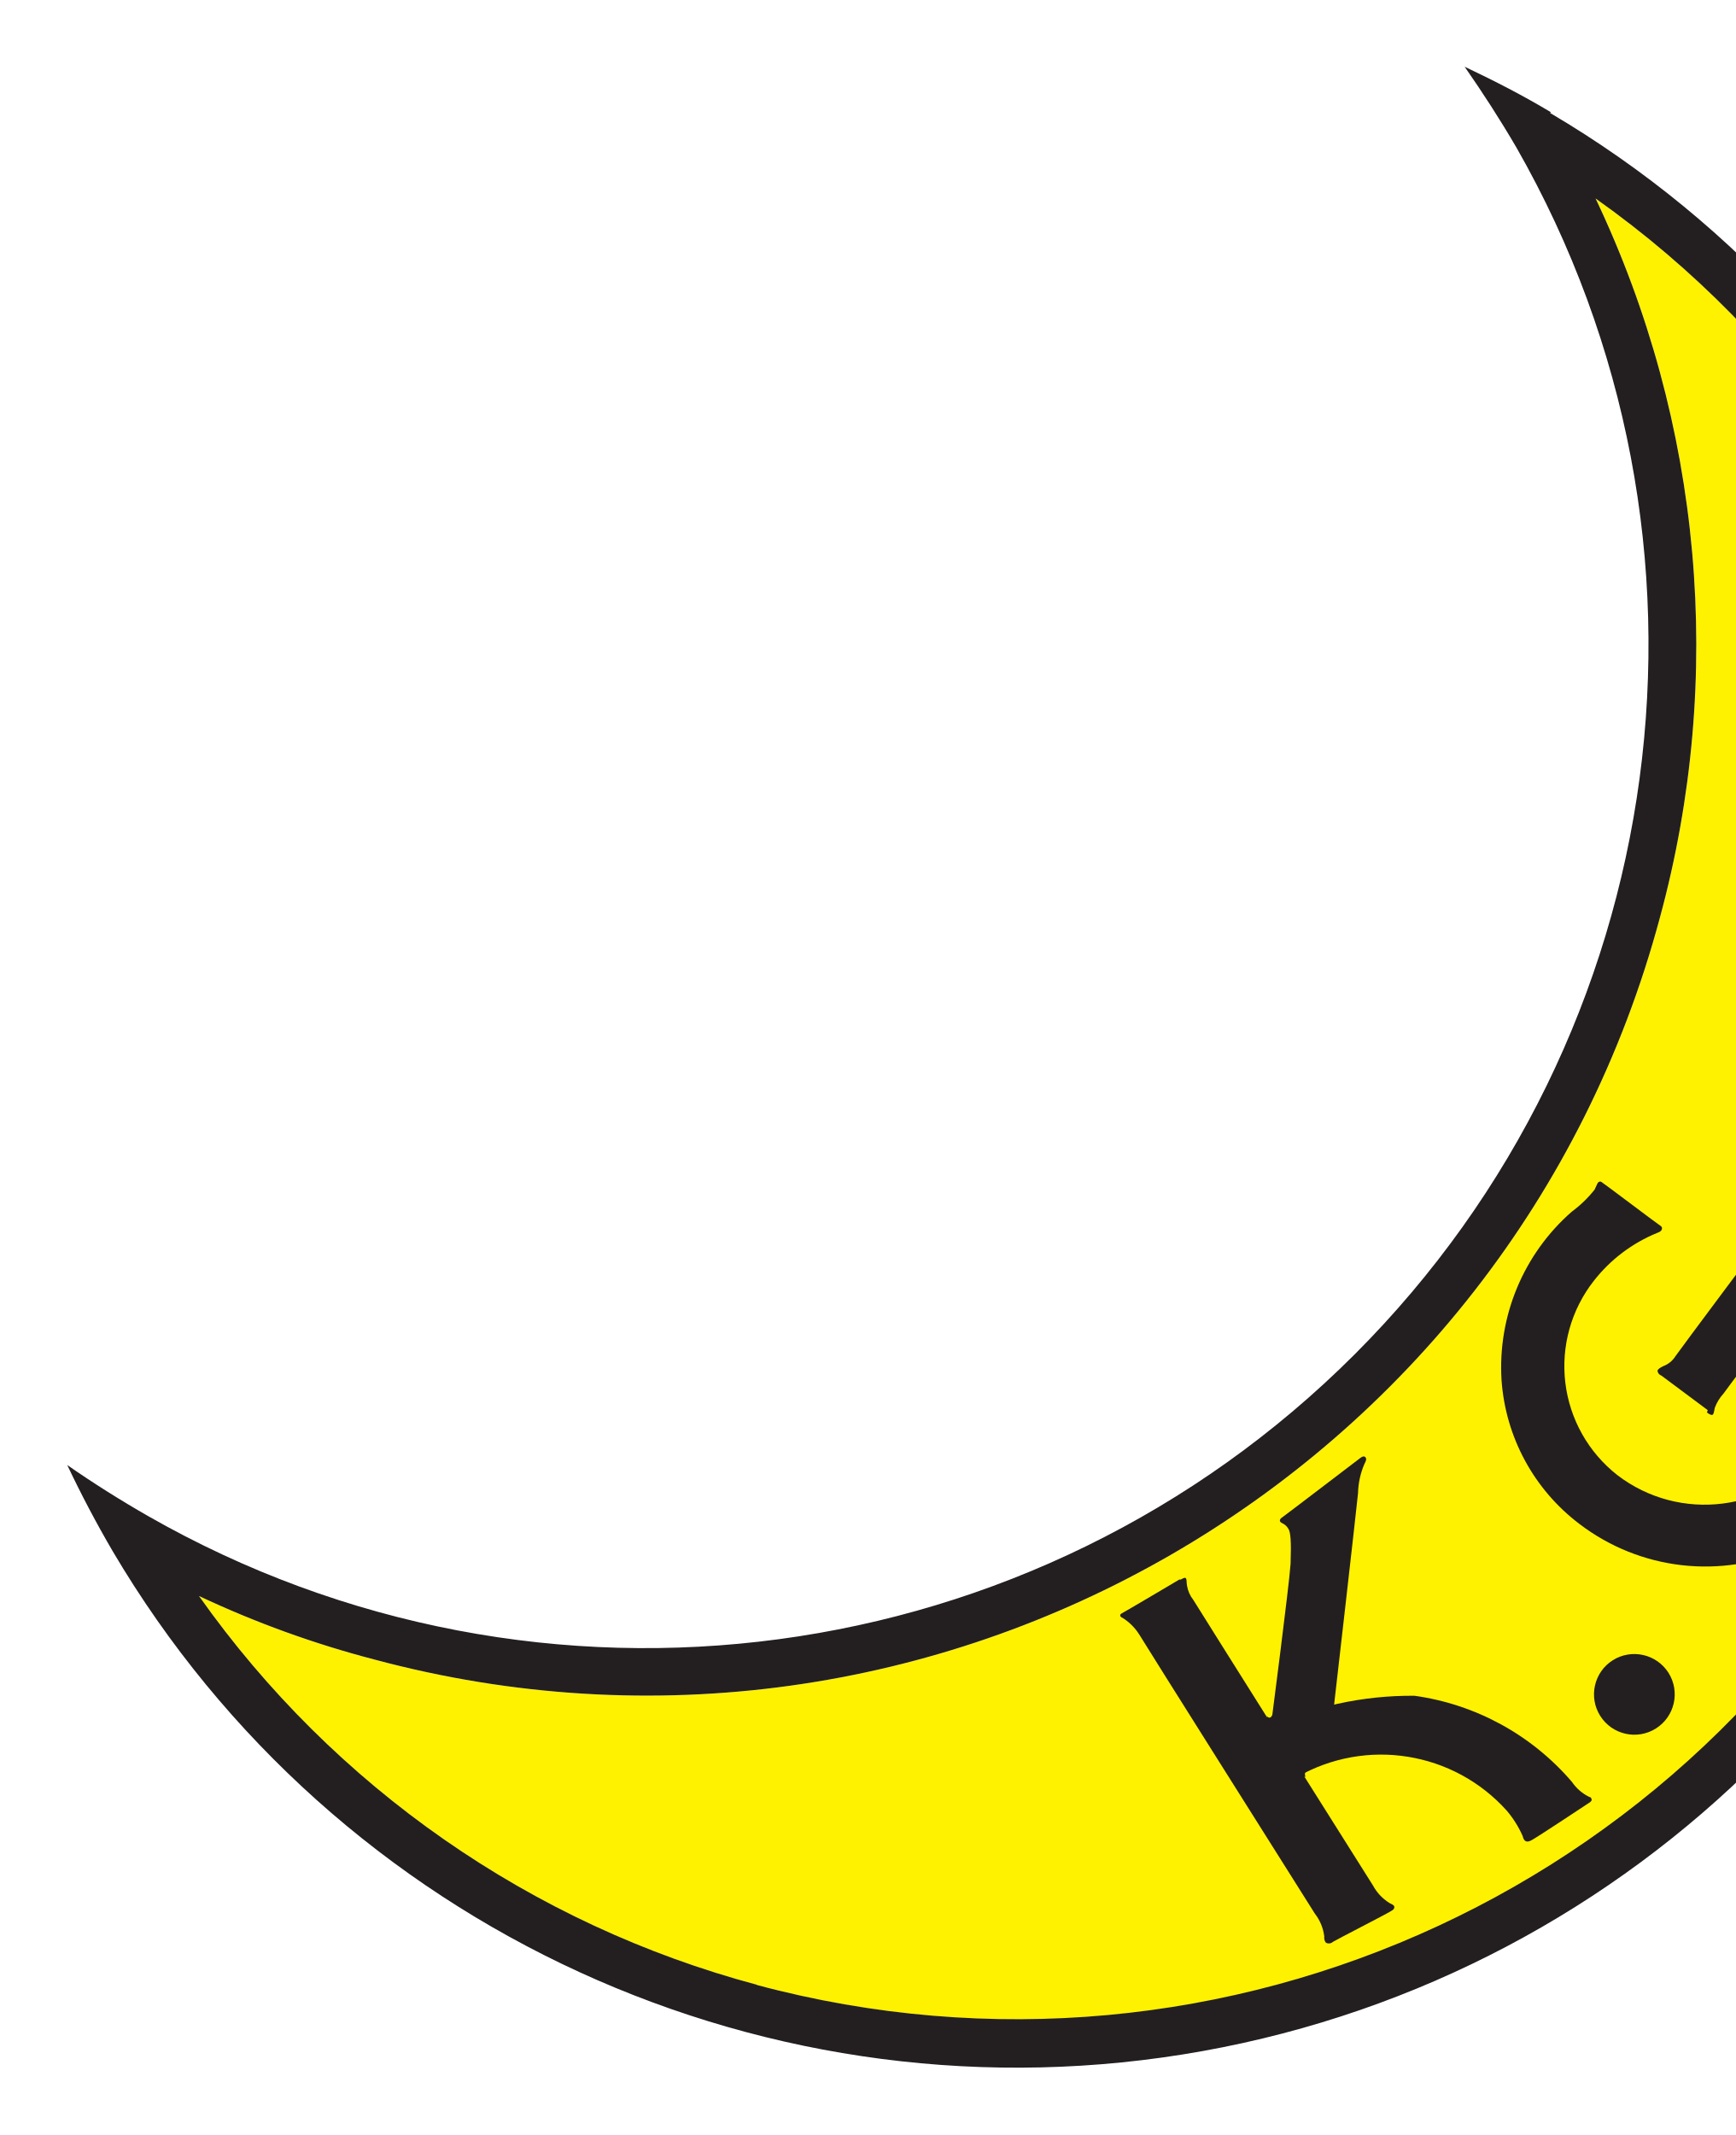
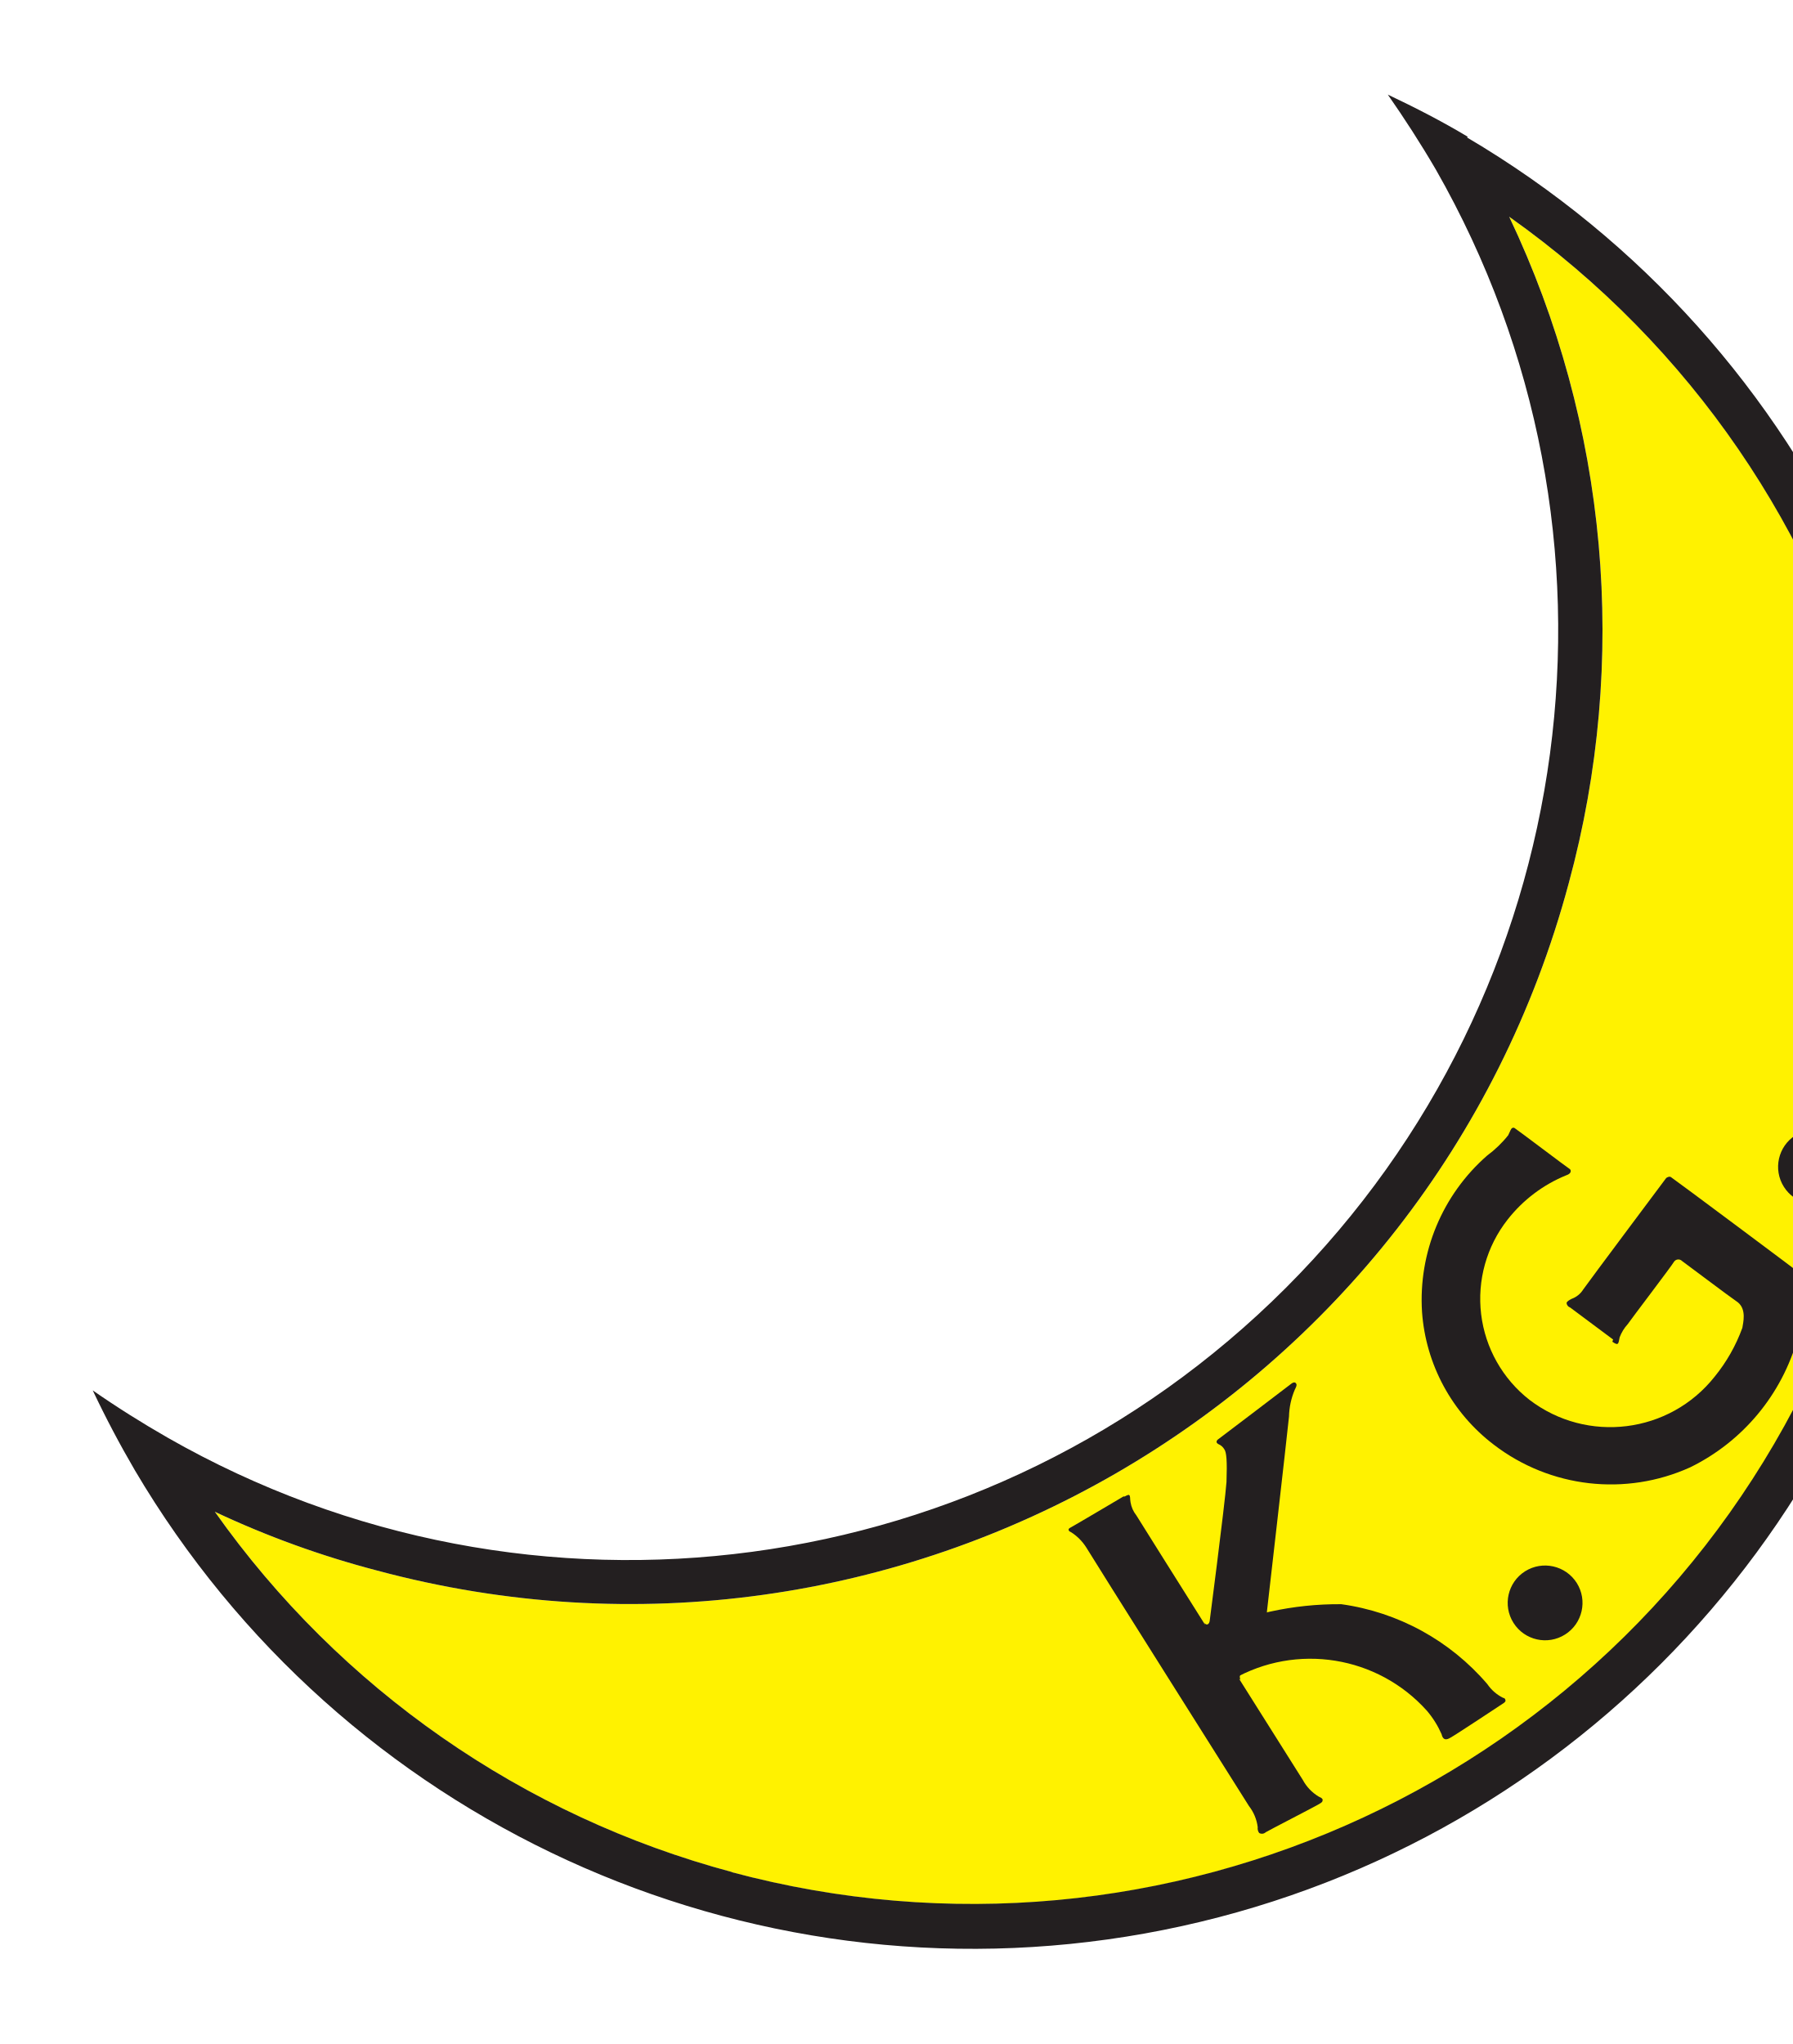
- <svg xmlns="http://www.w3.org/2000/svg" viewBox="-2 -2 52 64" width="200" height="246">
+ <svg xmlns="http://www.w3.org/2000/svg" viewBox="-3 -3 58 66" width="200" height="228">
  <path d="M18.418,55.234A29.957,29.957,0,0,1,1.68,43.573a30.258,30.258,0,0,0,5.243,1.9,31.463,31.463,0,0,0,38.555-22.24A31.168,31.168,0,0,0,43.55,1.68,30.052,30.052,0,0,1,18.395,55.234" transform="translate(2.27 2.27)" fill="#fff200" />
  <path d="M44.479,1.364C43.656.87,42.787.423,41.893,0c.541.776,1.058,1.575,1.552,2.421A30.069,30.069,0,0,1,2.421,43.445C1.6,42.975.776,42.457,0,41.917c.423.893.87,1.74,1.364,2.586A31.477,31.477,0,1,0,44.456,1.387M20.688,57.5A29.957,29.957,0,0,1,3.95,45.843a30.258,30.258,0,0,0,5.243,1.9,31.463,31.463,0,0,0,38.555-22.24A31.168,31.168,0,0,0,45.819,3.95,30.052,30.052,0,0,1,20.665,57.5Z" fill="#231f20" />
  <path d="M15.243,19.32s.118-.071.141-.047c.047.024.024.118.047.235a.923.923,0,0,0,.188.423c.141.235,5.219,8.3,5.384,8.557a1.406,1.406,0,0,0,.517.541c.118.047.141.094.118.141,0,.047-.071.071-.141.118s-1.622.846-1.693.893a.179.179,0,0,1-.212.024.253.253,0,0,1-.047-.188,1.39,1.39,0,0,0-.282-.682c-.282-.447-5.172-8.2-5.266-8.369a1.6,1.6,0,0,0-.494-.494c-.071-.024-.118-.094-.024-.141S15.2,19.32,15.2,19.32" transform="translate(18.14 26.029)" fill="#231f20" />
  <path d="M15.35,25.782s.541-4.161.588-4.843c.024-.682,0-.964-.071-1.058a.4.4,0,0,0-.188-.165c-.094-.047-.071-.118,0-.165s2.257-1.716,2.351-1.787.141-.047.165,0,0,.094-.047.188a2.359,2.359,0,0,0-.188.87c-.071.705-.729,6.441-.729,6.441l-1.834.541" transform="translate(20.737 23.94)" fill="#231f20" />
  <path d="M16.234,23.227a5.064,5.064,0,0,1,6.3,1.011,3.112,3.112,0,0,1,.47.752c.047.212.165.188.282.118.141-.071,1.693-1.1,1.693-1.1.047-.024.094-.071.094-.094,0-.047-.024-.094-.071-.094a1.328,1.328,0,0,1-.517-.447,7.593,7.593,0,0,0-4.725-2.586,10.324,10.324,0,0,0-4.49.987l1.011,1.481" transform="translate(20.628 28.046)" fill="#231f20" />
  <path d="M21.7,20.8a1.21,1.21,0,1,1-1.669-.376A1.214,1.214,0,0,1,21.7,20.8" transform="translate(26.304 27.344)" fill="#231f20" />
  <path d="M25.422,14.8a1.21,1.21,0,1,1-1.669-.376,1.214,1.214,0,0,1,1.669.376" transform="translate(31.329 19.239)" fill="#231f20" />
  <path d="M15.29,21.034c.094.141.165.047.188-.024l.094.235-.118.094-.141-.047v-.235" transform="translate(20.655 28.383)" fill="#231f20" />
  <path d="M16.2,20.864a.048.048,0,0,0,.071.047l-.071.047H16.08l.094-.118" transform="translate(21.723 28.153)" fill="#231f20" />
  <path d="M15.858,21.9s-.047-.141.024-.165h-.071l-.071.047v.094l.141.024" transform="translate(21.263 29.369)" fill="#231f20" />
  <path d="M24.457,21.137s.118.094.165.071.047-.118.071-.212a1.3,1.3,0,0,1,.259-.423c.094-.141,1.434-1.9,1.5-2.022a.168.168,0,0,1,.259-.024c.071.047,1.5,1.128,1.81,1.34.282.235.165.658.141.823a5.44,5.44,0,0,1-.893,1.575,4.308,4.308,0,0,1-5.995.752,4.148,4.148,0,0,1-.705-5.83,4.631,4.631,0,0,1,1.9-1.434c.141-.047.141-.118.141-.141a.084.084,0,0,0-.047-.071c-.047-.024-1.693-1.269-1.74-1.293-.024-.024-.071-.047-.094-.024-.047,0-.071.094-.141.235a3.606,3.606,0,0,1-.682.658A6.2,6.2,0,0,0,18.3,20.173a5.924,5.924,0,0,0,2.327,4.3,6.222,6.222,0,0,0,6.347.729,6.647,6.647,0,0,0,3.479-4.185,7.376,7.376,0,0,1,.517-1.693c.047-.188-.047-.212-.118-.212a.173.173,0,0,1-.141-.047c-.047-.047-4.3-3.221-4.349-3.244-.047-.047-.141,0-.165.024,0,0-2.515,3.362-2.68,3.6a.738.738,0,0,1-.376.306c-.094.047-.165.094-.165.141a.174.174,0,0,0,.118.141l1.387,1.034" transform="translate(24.7 19.204)" fill="#231f20" />
</svg>
